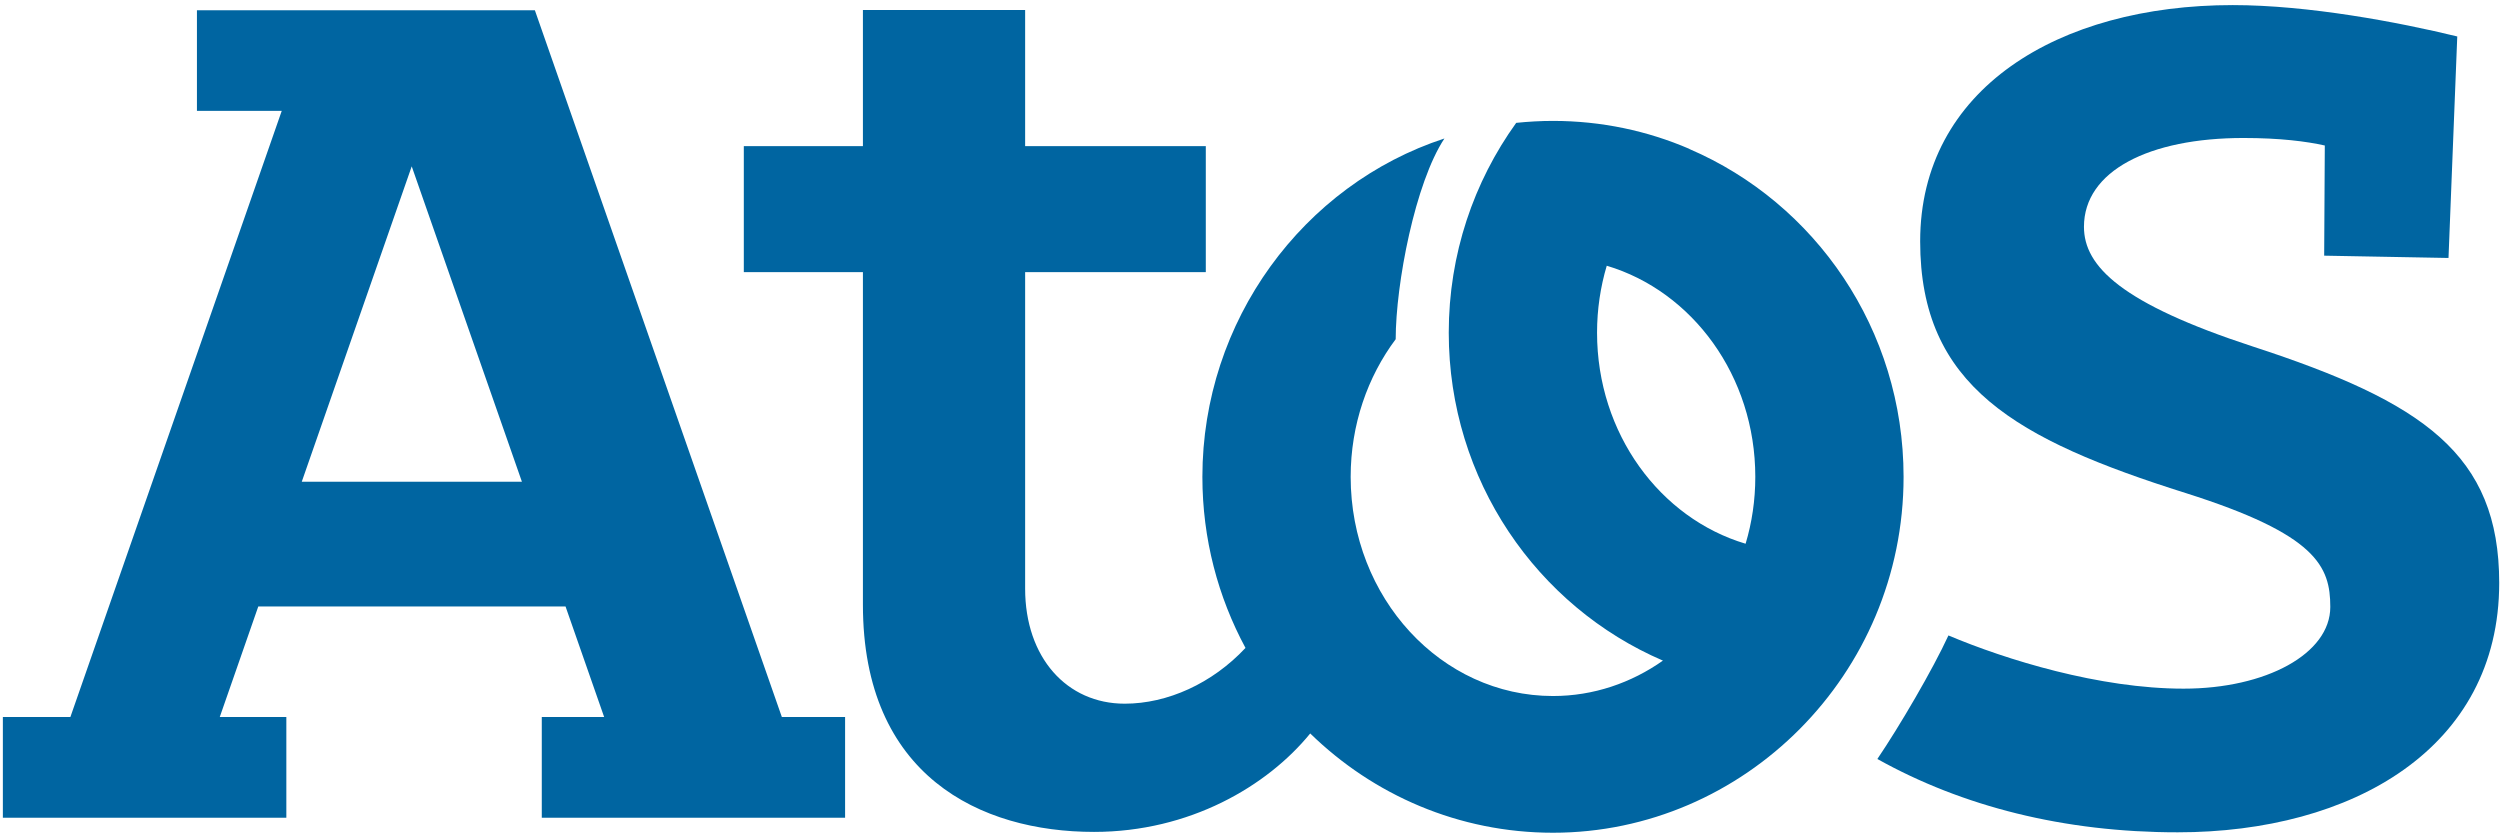
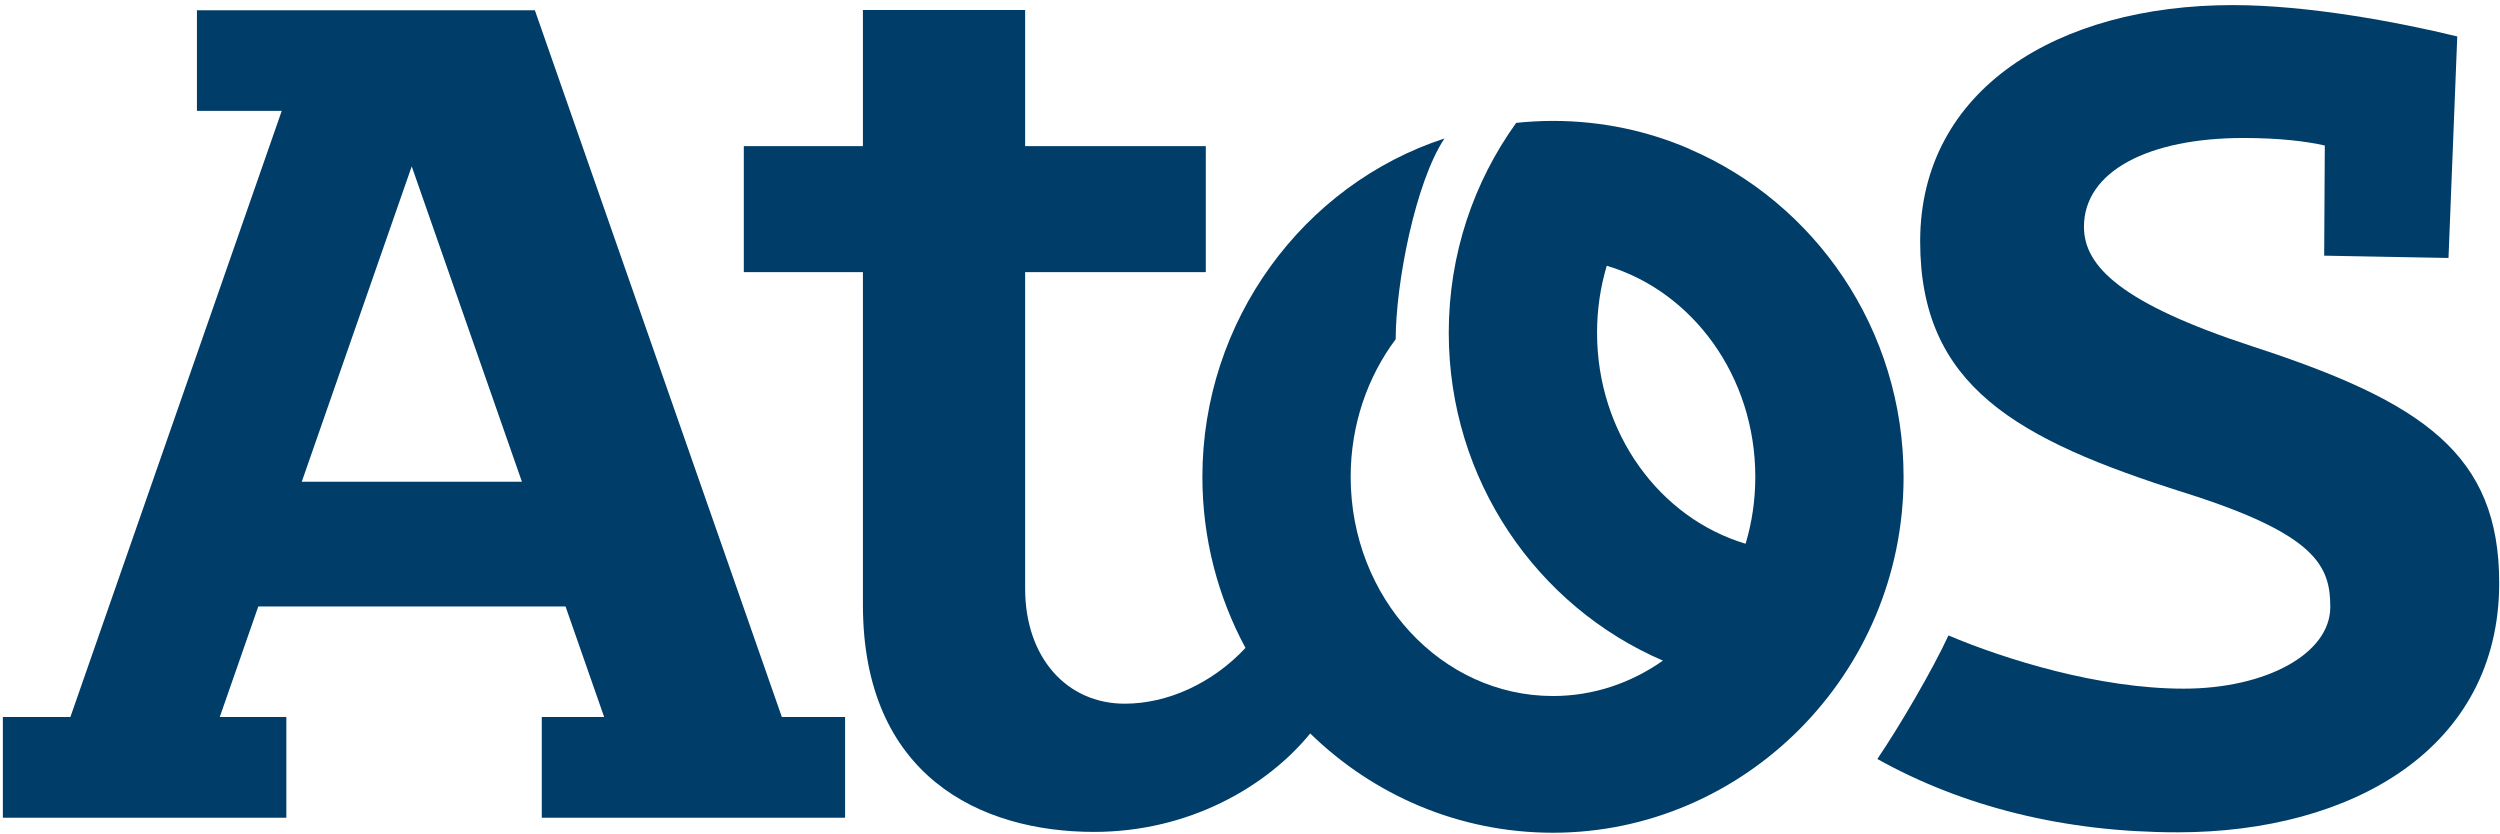
<svg xmlns="http://www.w3.org/2000/svg" width="240px" height="80px" viewBox="0 0 240 80" version="1.1">
  <defs />
  <g id="Page-1" stroke="none" stroke-width="1" fill="none" fill-rule="evenodd">
-     <g id="Logo" fill="#0065A1">
+     <g id="Logo" fill="rgb(0, 61, 104)">
      <path d="M216.304,33.276 C203.641,29.14 200.06,25.566 200.06,21.773 C200.06,16.418 206.302,13.247 215.373,13.247 C218.884,13.247 221.416,13.574 223.181,13.968 L223.121,24.544 L235.056,24.765 L235.897,3.5 C230.256,2.125 221.587,0.489 214.347,0.489 C197.574,0.489 184.336,8.564 184.336,23.168 C184.336,37.052 193.531,42.188 209.811,47.329 C222.386,51.306 223.708,54.359 223.708,58.269 C223.708,62.762 217.531,66.111 209.626,66.111 C201.534,66.111 192.561,63.327 187.05,61.002 C185.557,64.255 182.348,69.733 180.226,72.863 C188.386,77.419 198.129,79.902 209.063,79.902 C225.76,79.902 239.924,71.872 239.924,55.961 C239.924,43.598 232.608,38.592 216.304,33.276" id="Fill-1" />
      <path d="M28.97,46.245 L39.525,15.969 L50.103,46.245 L28.97,46.245 L28.97,46.245 Z M51.347,0.983 L18.906,0.983 L18.906,10.645 L27.047,10.645 L6.757,68.832 L0.275,68.832 L0.275,78.5 L27.489,78.5 L27.489,68.832 L21.098,68.832 L24.795,58.223 L54.292,58.223 L57.998,68.832 L52.011,68.832 L52.011,78.5 L81.129,78.5 L81.129,68.832 L75.057,68.832 L51.347,0.983 L51.347,0.983 Z" id="Fill-2" />
      <path d="M167.578,52.199 C159.362,49.751 153.317,41.618 153.317,31.936 C153.317,29.693 153.646,27.533 154.248,25.51 C162.467,27.962 168.509,36.094 168.509,45.778 C168.509,48.015 168.186,50.175 167.578,52.199 L167.578,52.199 Z M162.172,14.302 C162.172,14.295 162.177,14.291 162.177,14.291 C158.155,12.559 153.734,11.607 149.086,11.607 C147.894,11.607 146.718,11.675 145.556,11.794 C141.488,17.441 139.08,24.403 139.08,31.936 C139.08,46.09 147.565,58.232 159.642,63.419 C156.604,65.558 152.982,66.818 149.086,66.818 C138.365,66.818 129.664,57.396 129.664,45.778 C129.664,40.773 131.288,36.17 133.986,32.563 C133.992,27.225 135.858,17.54 138.666,13.293 C125.095,17.734 115.429,30.802 115.429,45.778 C115.429,51.733 116.935,57.32 119.567,62.2 C116.38,65.613 112.072,67.554 107.971,67.554 C102.417,67.554 98.413,63.13 98.413,56.509 L98.413,26.125 L115.757,26.125 L115.757,14.026 L98.413,14.026 L98.413,0.958 L82.84,0.958 L82.84,14.026 L71.406,14.026 L71.406,26.125 L82.84,26.125 L82.84,58.06 C82.84,74.474 94.099,79.863 105.03,79.863 C114.188,79.863 121.648,75.482 125.781,70.412 C131.829,76.311 140.038,79.943 149.086,79.943 C167.42,79.943 182.743,64.743 182.743,45.778 C182.743,31.62 174.257,19.482 162.172,14.302 L162.172,14.302 Z" id="Fill-3" />
    </g>
  </g>
</svg>
